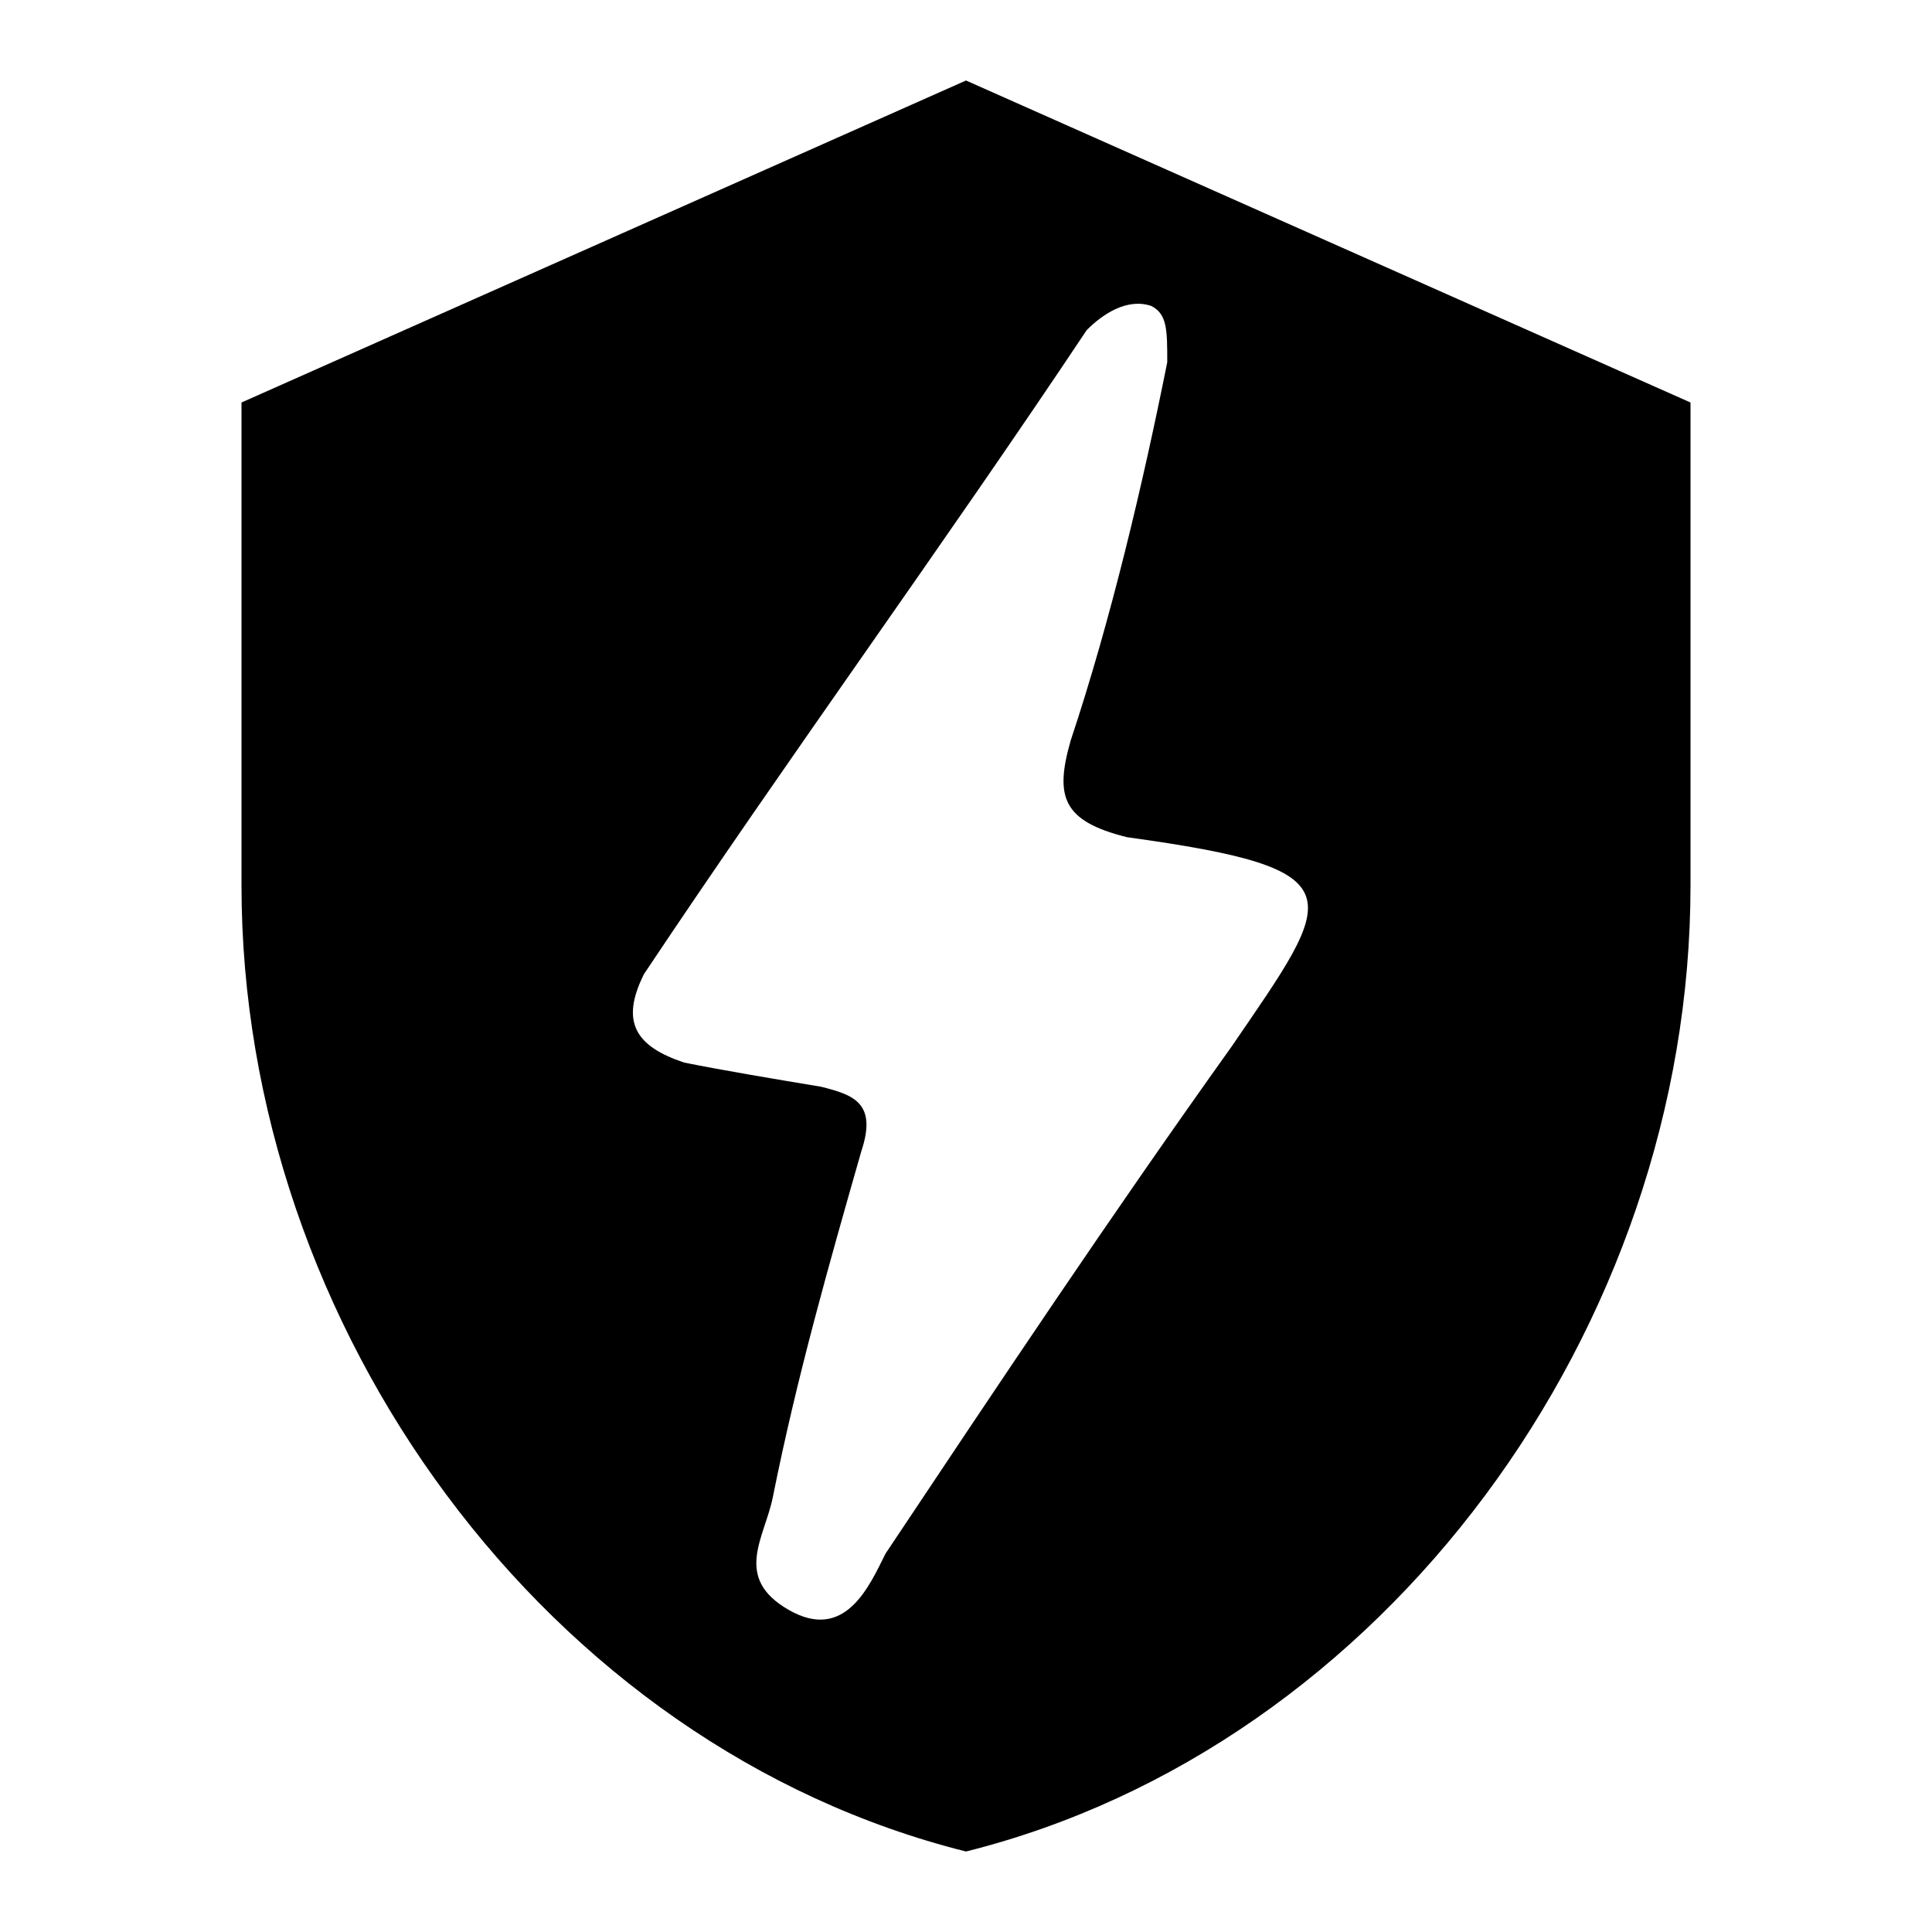
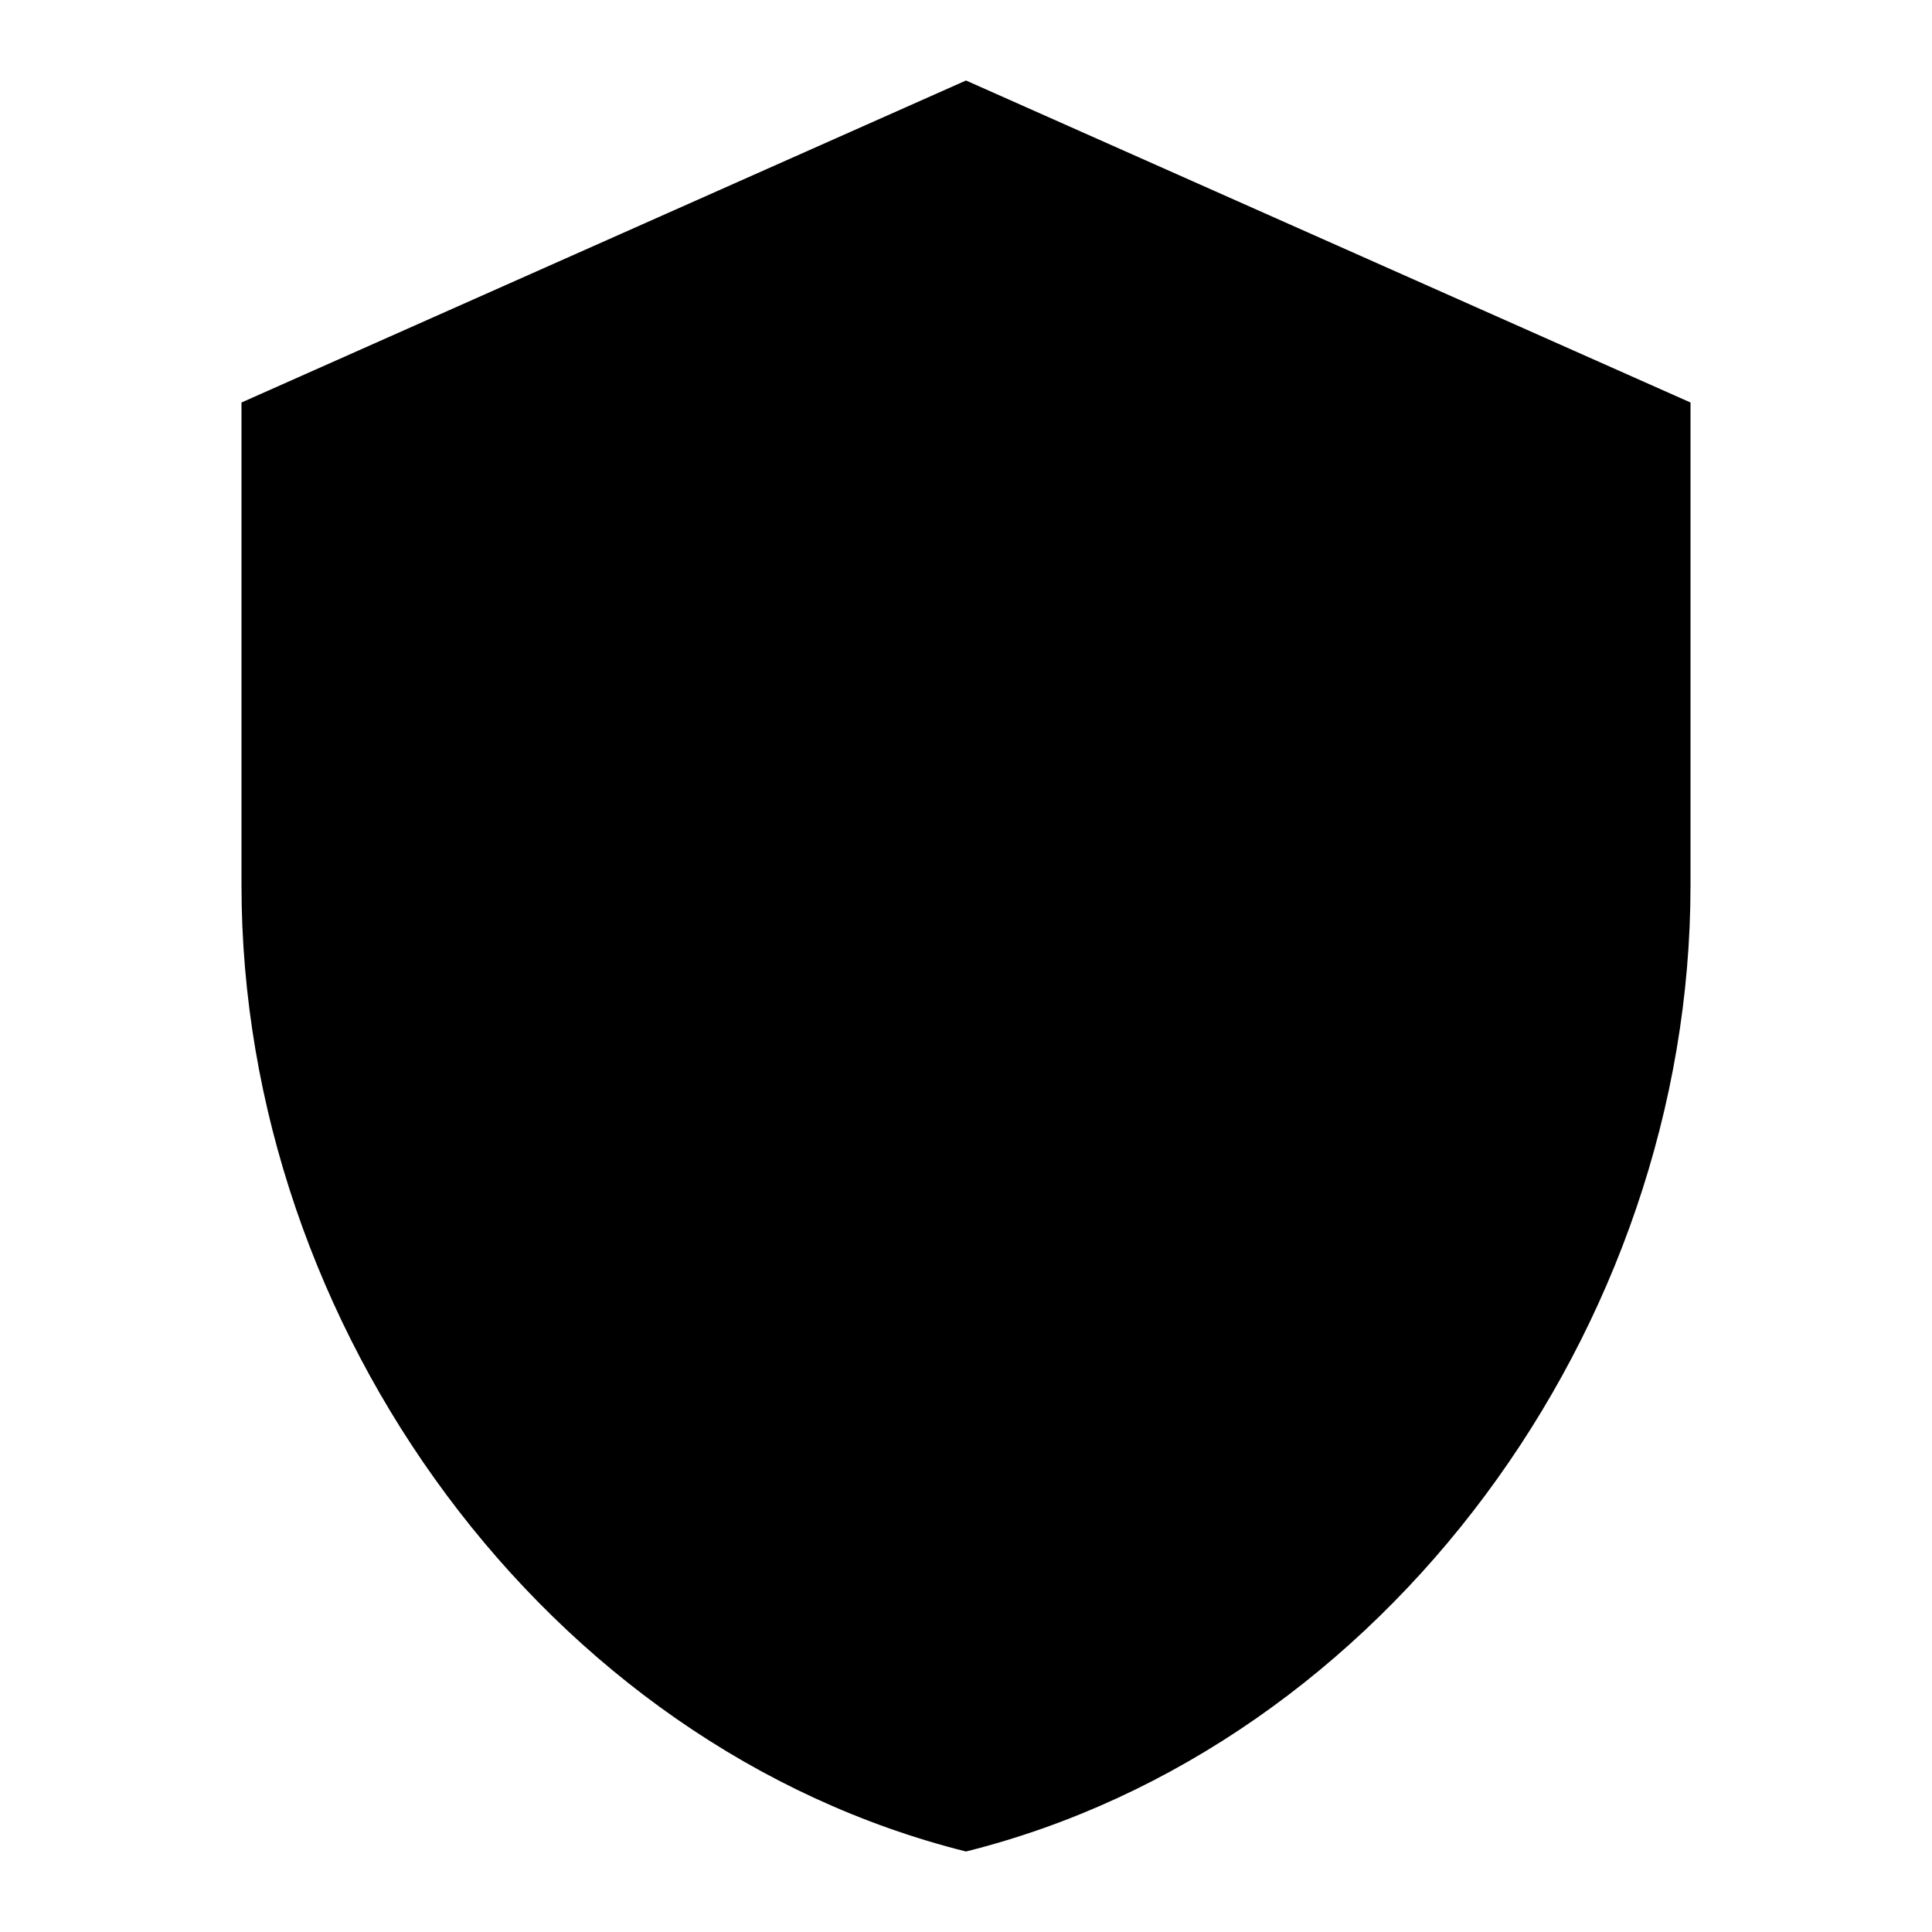
<svg xmlns="http://www.w3.org/2000/svg" version="1.1" id="Layer_1" x="0px" y="0px" viewBox="0 0 24 24" style="enable-background:new 0 0 24 24;" xml:space="preserve">
-   <path d="M12,1L3,5v6c0,5.5,3.8,10.7,9,12c5.2-1.3,9-6.5,9-12V5L12,1z M15.3,13c-1.5,2.1-2.9,4.2-4.3,6.3c-0.2,0.4-0.5,1.1-1.2,0.7  s-0.3-0.9-0.2-1.4c0.3-1.5,0.7-2.9,1.1-4.3c0.2-0.6-0.1-0.7-0.5-0.8c-0.6-0.1-1.2-0.2-1.7-0.3C7.9,13,7.7,12.7,8,12.1  c1.8-2.7,3.7-5.3,5.5-8c0.2-0.2,0.5-0.4,0.8-0.3c0.2,0.1,0.2,0.3,0.2,0.7c-0.3,1.5-0.7,3.2-1.2,4.7c-0.2,0.7-0.1,1,0.7,1.2  C16.9,10.8,16.6,11.1,15.3,13z" />
+   <path d="M12,1L3,5v6c0,5.5,3.8,10.7,9,12c5.2-1.3,9-6.5,9-12V5L12,1z" />
</svg>
